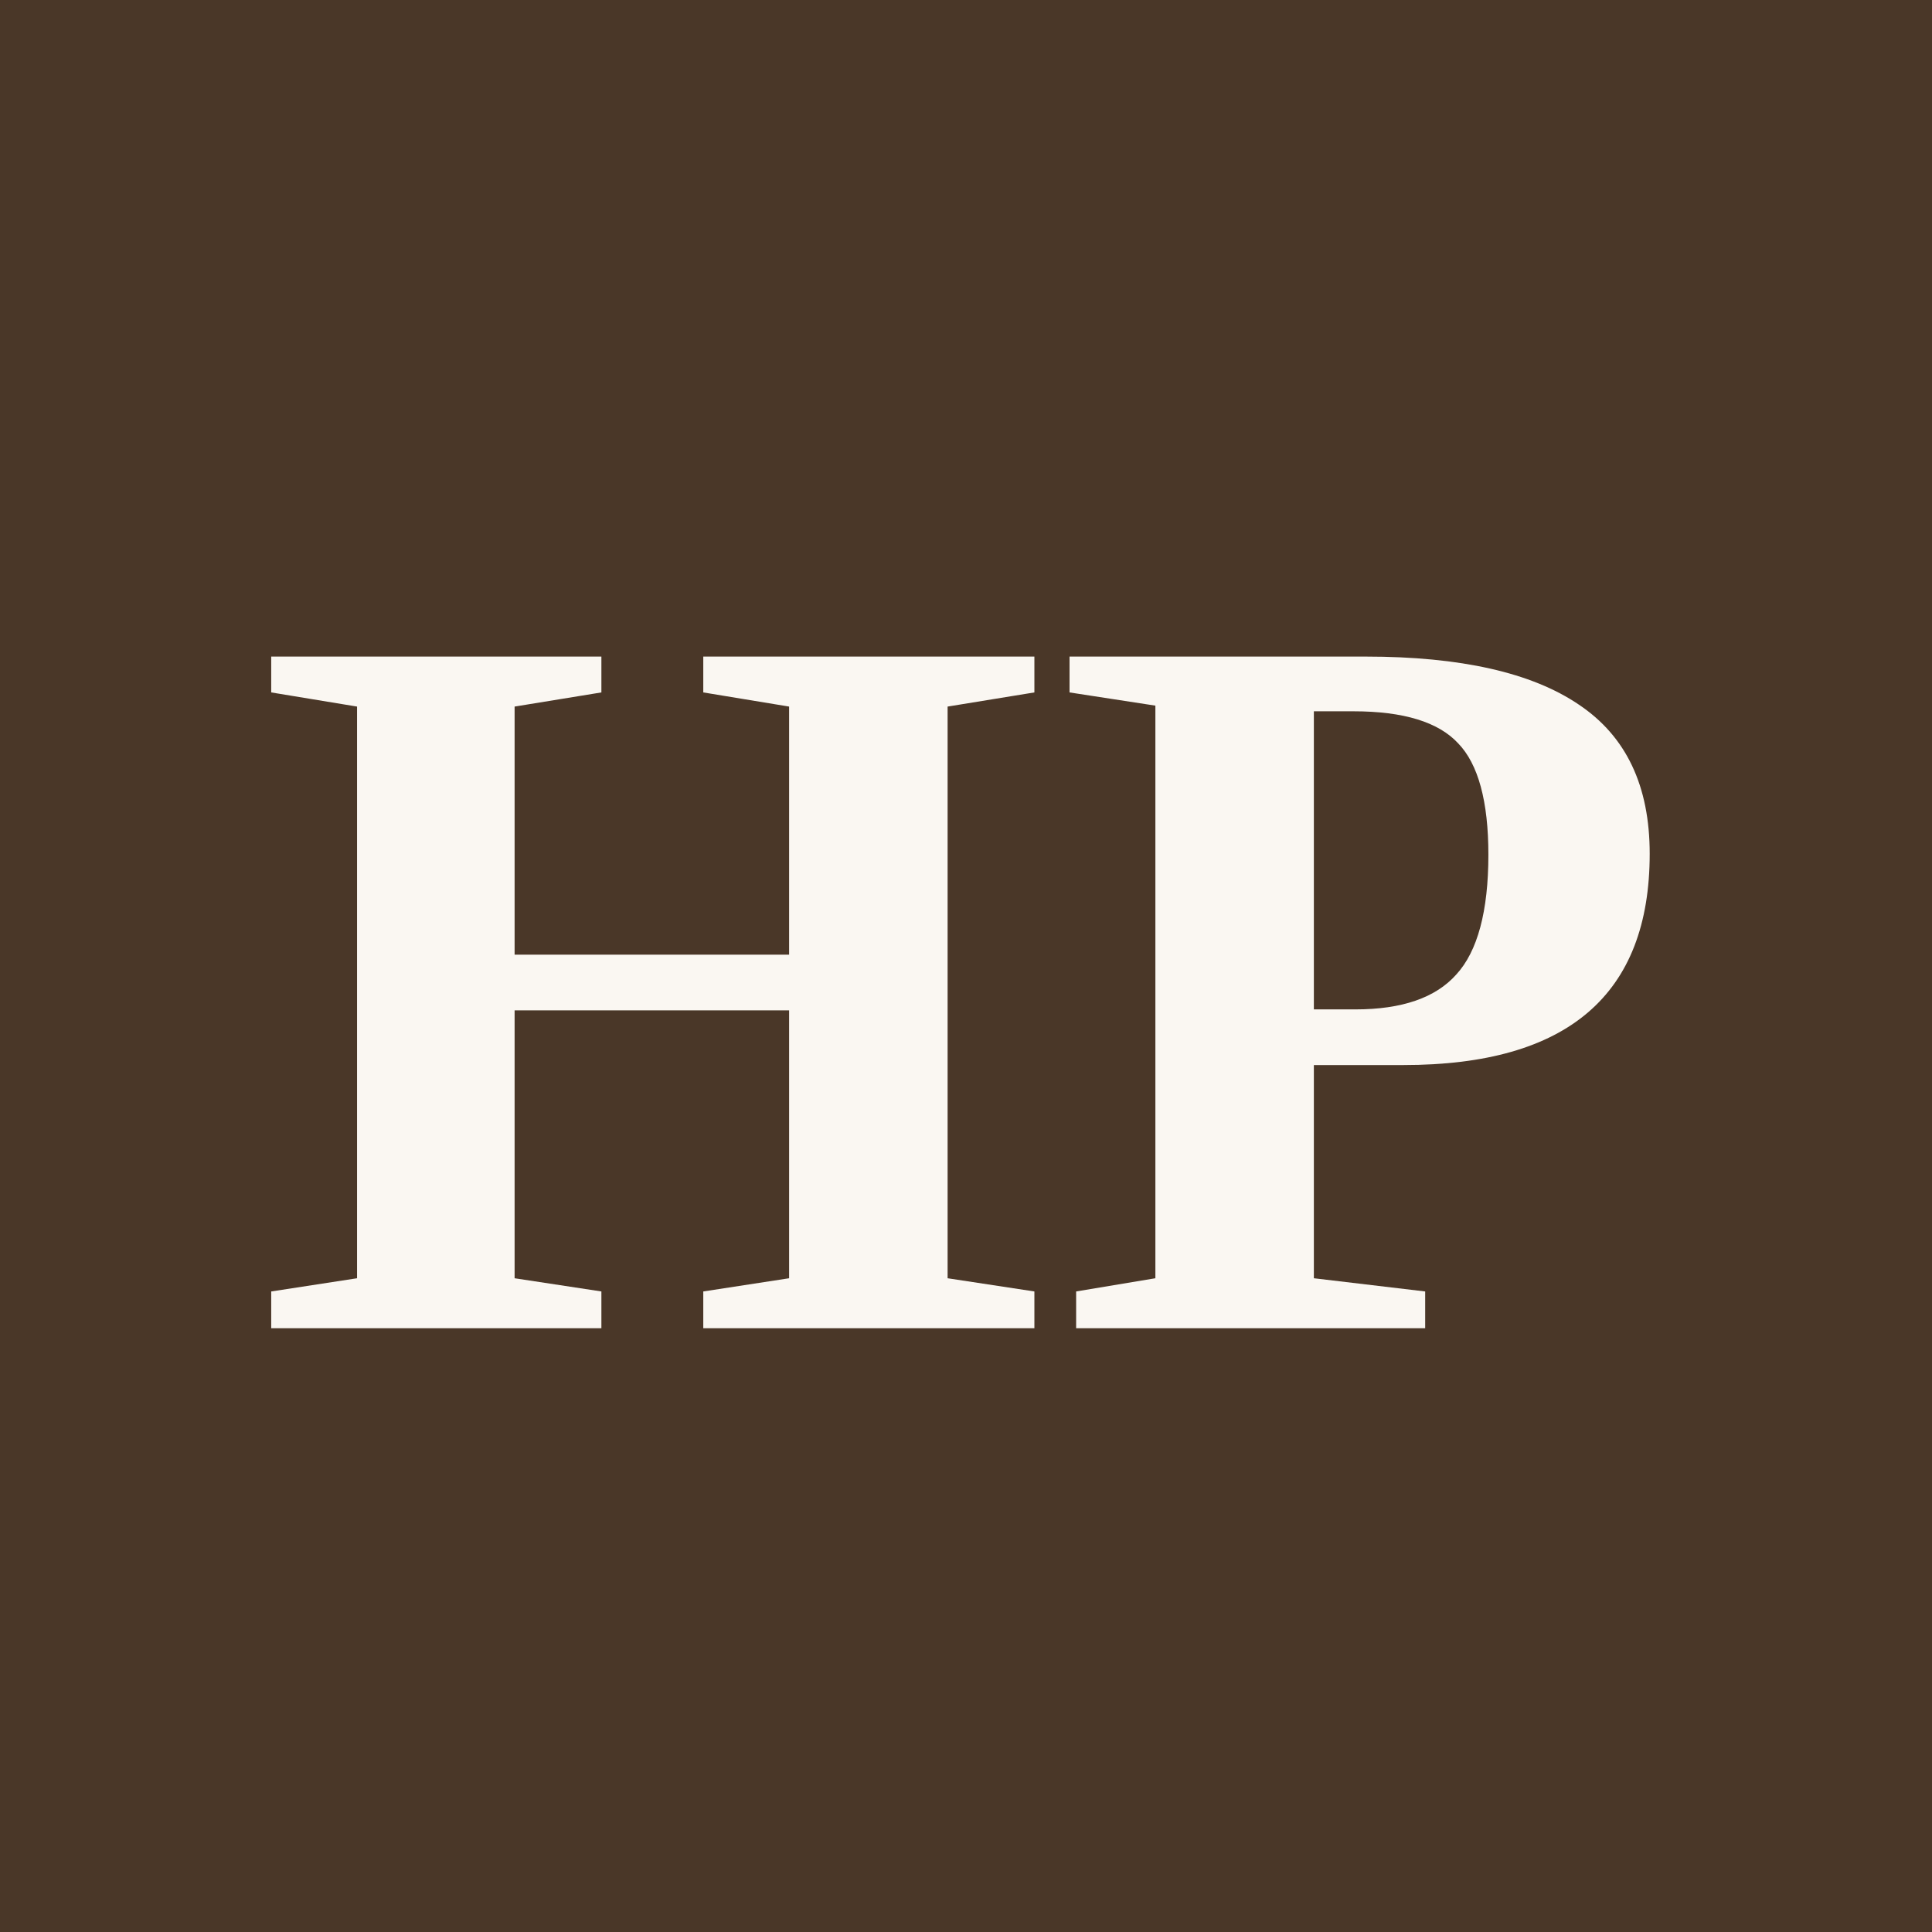
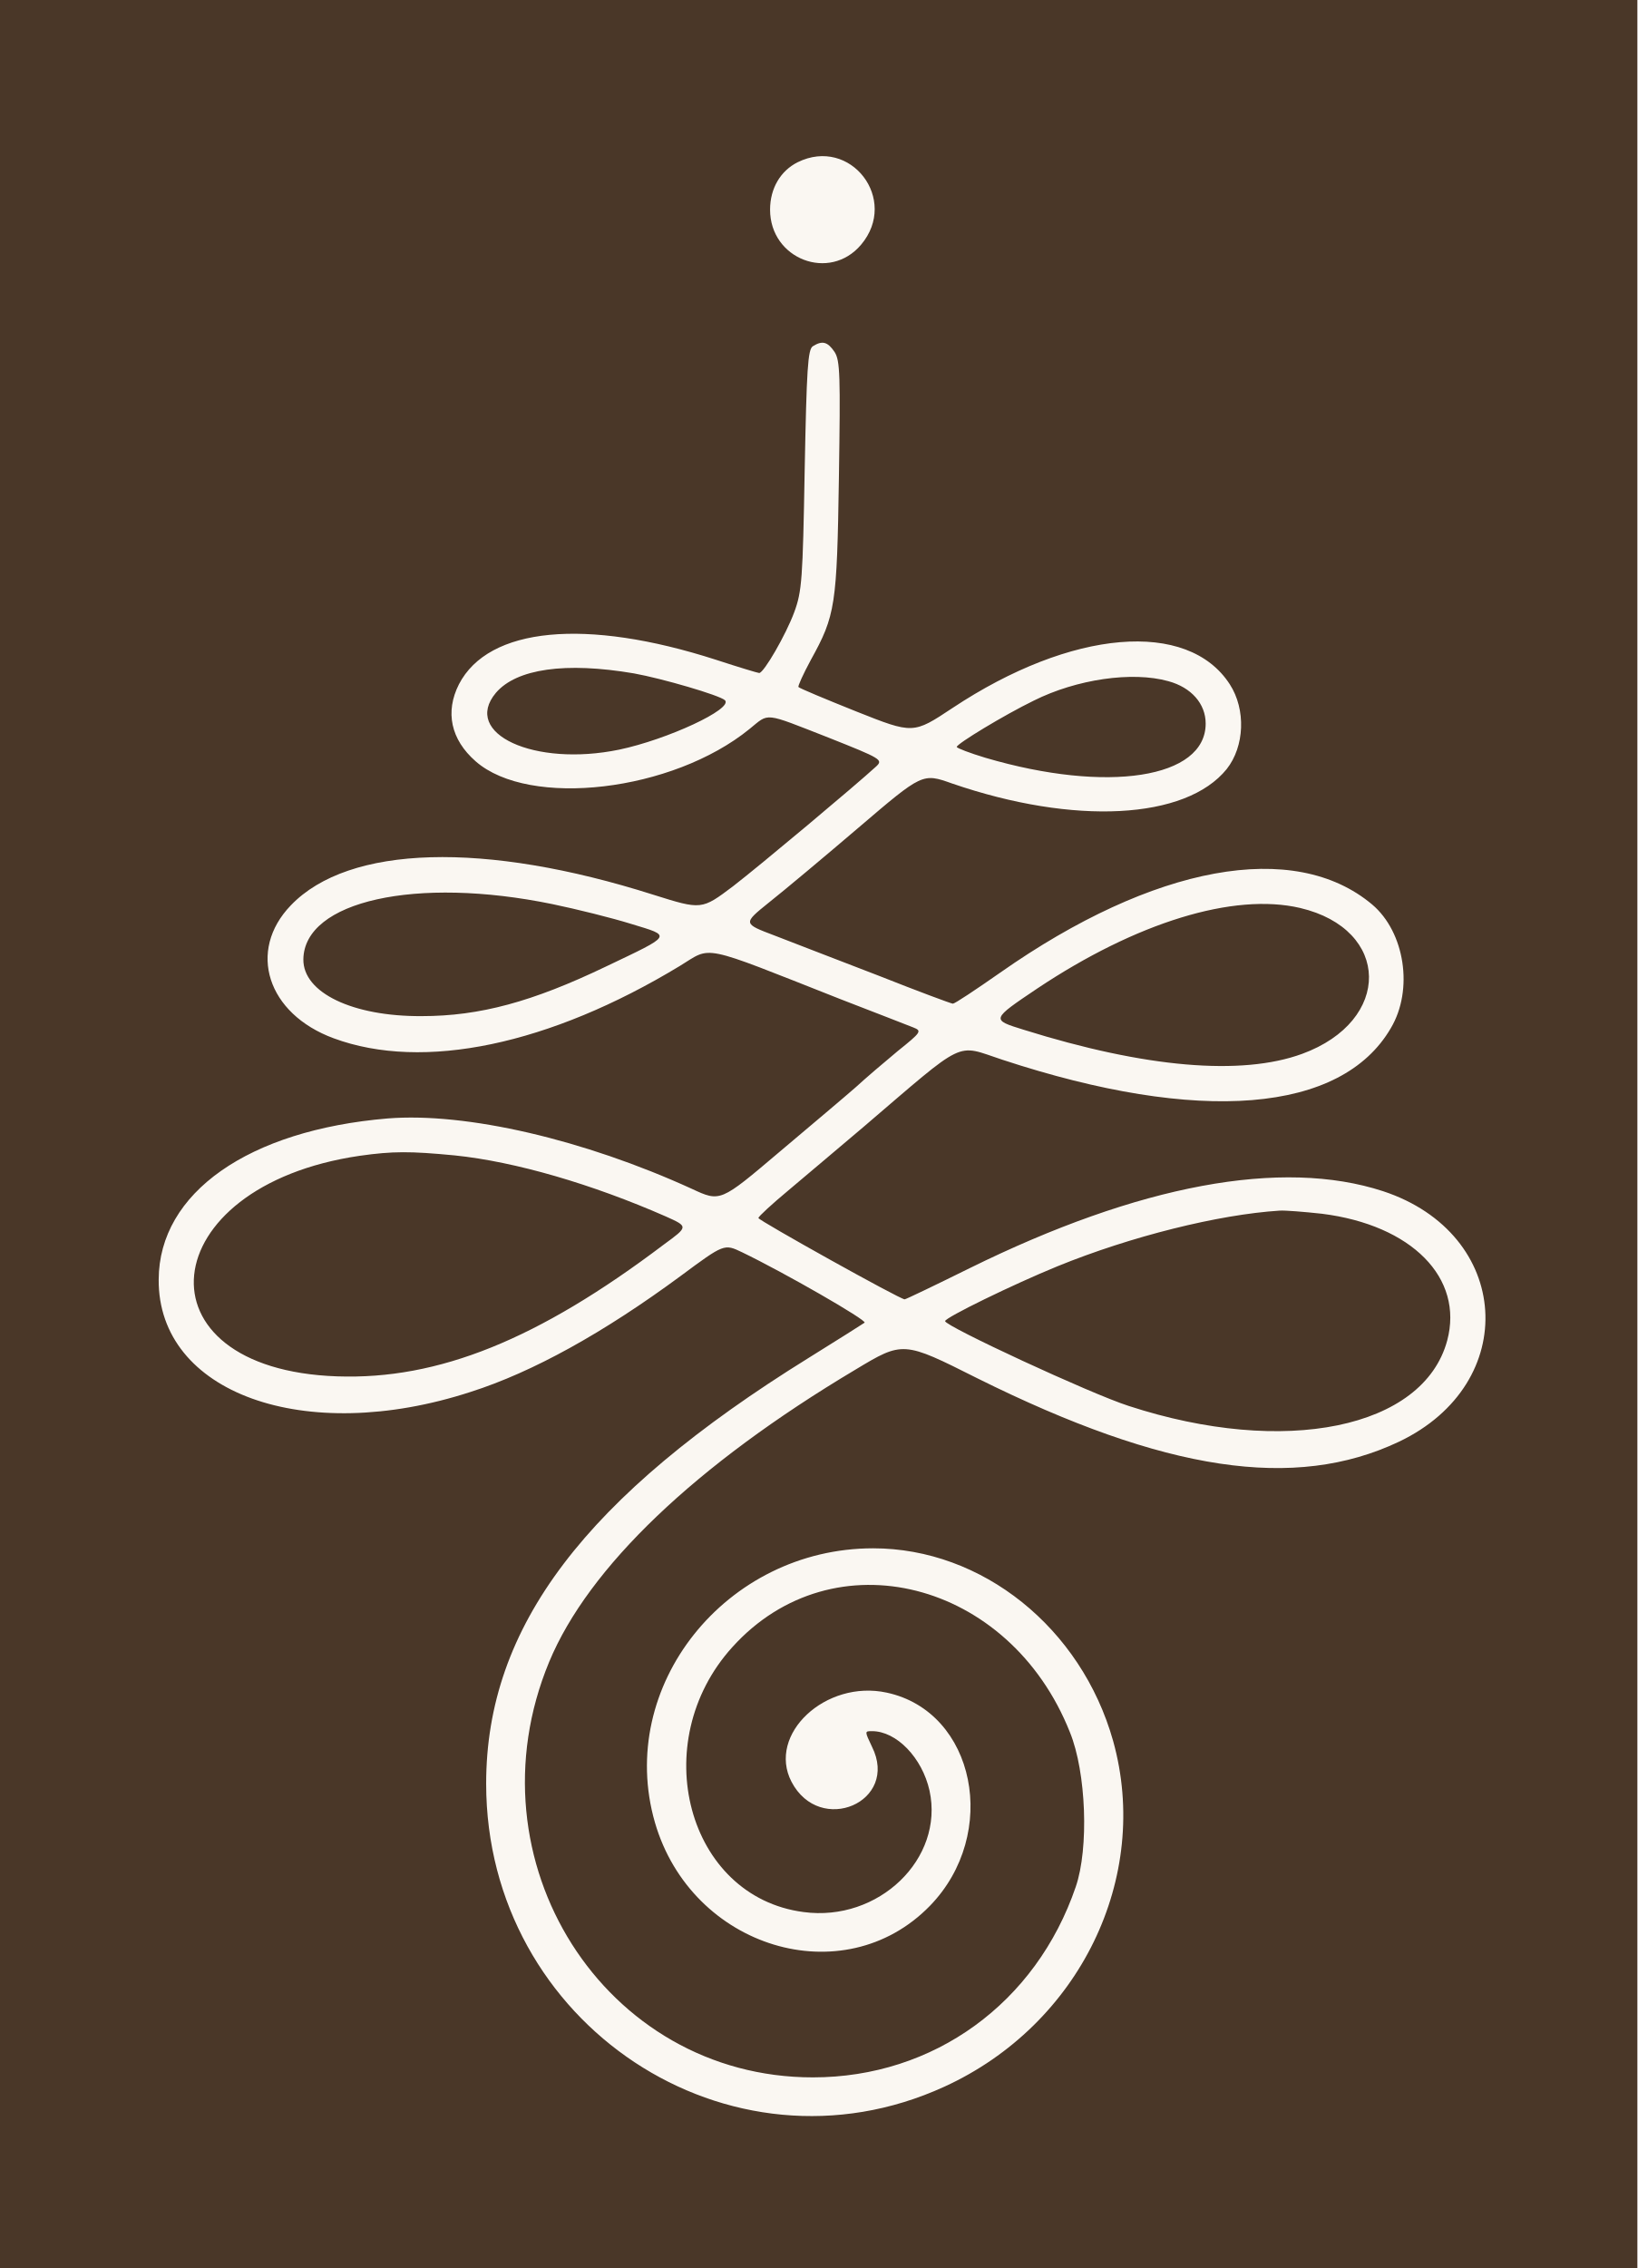
- <svg xmlns="http://www.w3.org/2000/svg" viewBox="0 0 32 32">
-   <rect width="32" height="32" fill="#4A3728" />
-   <text x="16" y="22" text-anchor="middle" font-family="Georgia, 'Times New Roman', serif" font-weight="700" font-size="17" fill="#FAF7F2">HP</text>
+ <svg xmlns="http://www.w3.org/2000/svg" viewBox="0 0 421 583">
+   <rect width="421" height="583" fill="#4A3728" />
+   <g transform="translate(0,583) scale(0.1,-0.1)" fill="#FAF7F2">
+     <path d="M2051 5413 c-44 -22 -71 -67 -71 -122 0 -127 153 -186 234 -90 98 116 -27 279 -163 212z M2090 4940 c-13 -8 -16 -59 -21 -317 -5 -283 -7 -313 -27 -367 -21 -57 -78 -156 -90 -156 -3 0 -53 15 -111 34 -335 108 -585 84 -661 -63 -36 -71 -21 -142 43 -198 138 -121 506 -78 704 83 52 42 34 44 203 -22 136 -54 141 -57 123 -74 -51 -47 -298 -254 -368 -308 -81 -61 -81 -61 -205 -22 -434 138 -783 128 -932 -27 -113 -117 -61 -279 110 -342 230 -85 555 -17 890 186 84 51 47 59 412 -85 91 -35 175 -68 188 -73 23 -9 21 -12 -40 -61 -35 -29 -83 -70 -108 -93 -25 -22 -114 -97 -197 -167 -151 -128 -151 -128 -224 -94 -278 127 -580 197 -782 181 -358 -30 -588 -191 -589 -414 -2 -292 375 -428 802 -289 160 51 342 152 540 298 112 83 112 83 158 61 108 -52 322 -175 315 -181 -4 -3 -69 -44 -143 -90 -576 -357 -830 -692 -830 -1095 0 -618 625 -1032 1178 -779 348 159 532 538 434 889 -82 291 -337 495 -617 495 -379 0 -662 -355 -561 -705 94 -323 485 -442 707 -214 180 185 117 499 -111 548 -157 34 -308 -107 -245 -229 73 -140 278 -52 207 90 -19 40 -19 40 0 40 63 0 129 -68 148 -153 38 -175 -131 -338 -324 -312 -299 39 -405 436 -183 681 259 287 713 172 868 -219 42 -103 49 -298 15 -397 -102 -299 -365 -490 -676 -490 -536 0 -890 557 -678 1068 101 243 376 506 787 751 123 74 123 74 314 -22 483 -240 816 -290 1084 -163 315 150 290 535 -41 644 -260 85 -627 17 -1063 -198 -89 -44 -164 -80 -167 -80 -12 0 -376 203 -376 209 0 4 35 36 77 71 43 36 129 109 193 163 268 229 235 213 357 173 507 -167 872 -137 999 81 59 99 36 247 -48 318 -200 168 -561 102 -956 -175 -63 -44 -117 -80 -122 -80 -4 0 -90 32 -191 72 -101 39 -221 85 -267 103 -82 31 -82 31 -15 85 38 30 142 117 231 193 164 140 164 140 240 113 314 -108 601 -93 706 37 46 58 50 153 8 218 -108 167 -407 142 -713 -61 -101 -67 -101 -67 -247 -9 -80 32 -147 60 -149 63 -2 2 12 33 32 70 63 114 67 139 72 469 4 263 3 300 -11 322 -18 27 -32 30 -56 15z m-460 -841 c72 -13 220 -56 234 -69 22 -22 -148 -101 -272 -127 -218 -45 -405 41 -317 146 53 62 179 80 355 50z m1374 -20 c59 -16 96 -58 96 -109 0 -141 -253 -180 -566 -88 -40 12 -74 25 -74 28 0 8 122 82 198 119 110 55 253 76 346 50z m-1584 -573 c63 -13 155 -36 203 -51 105 -32 108 -27 -66 -110 -188 -90 -323 -127 -473 -127 -177 -1 -305 60 -304 146 2 150 290 214 640 142z m1923 -10 c233 -55 237 -290 5 -375 -156 -57 -403 -36 -716 62 -84 26 -84 26 35 106 255 170 505 247 676 207z m-2174 -636 c156 -16 354 -74 543 -157 58 -26 58 -26 -5 -72 -324 -245 -580 -348 -840 -339 -524 18 -476 489 58 567 85 12 129 12 244 1z m2230 -150 c231 -29 365 -165 322 -326 -61 -226 -418 -299 -819 -168 -97 31 -472 205 -472 218 0 9 174 94 289 141 189 77 414 133 571 143 14 1 63 -3 109 -8z" />
+   </g>
</svg>
